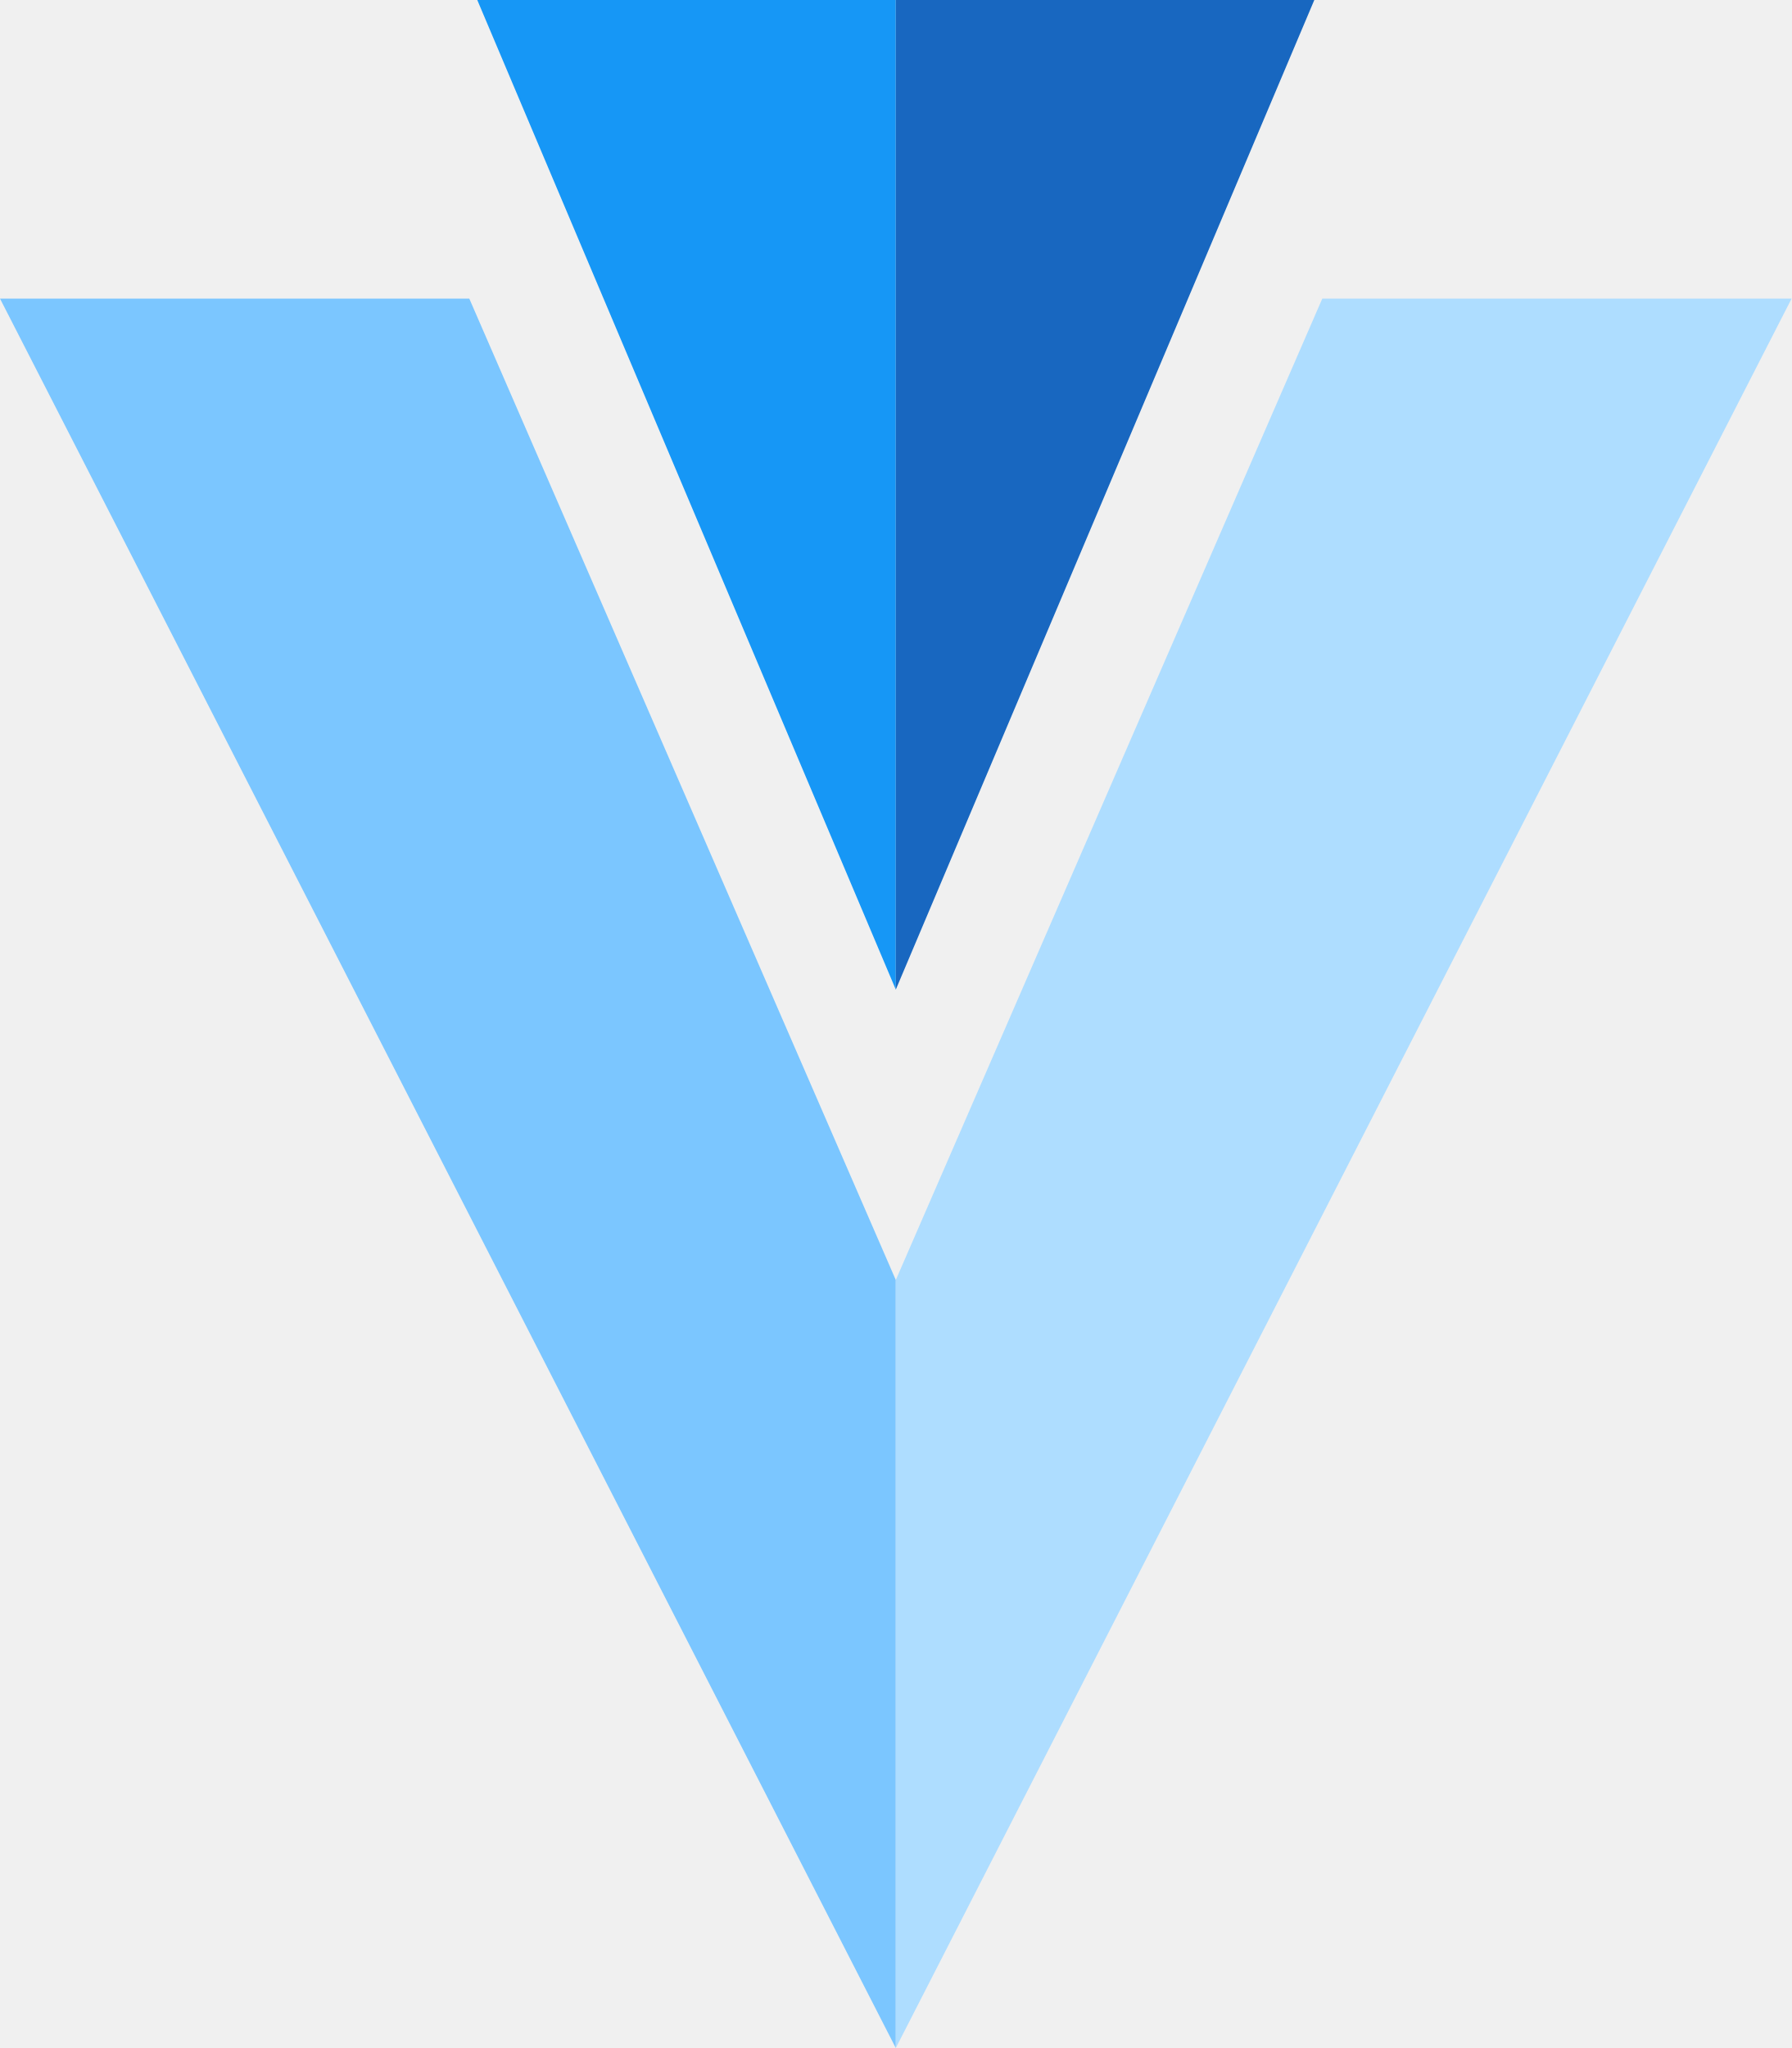
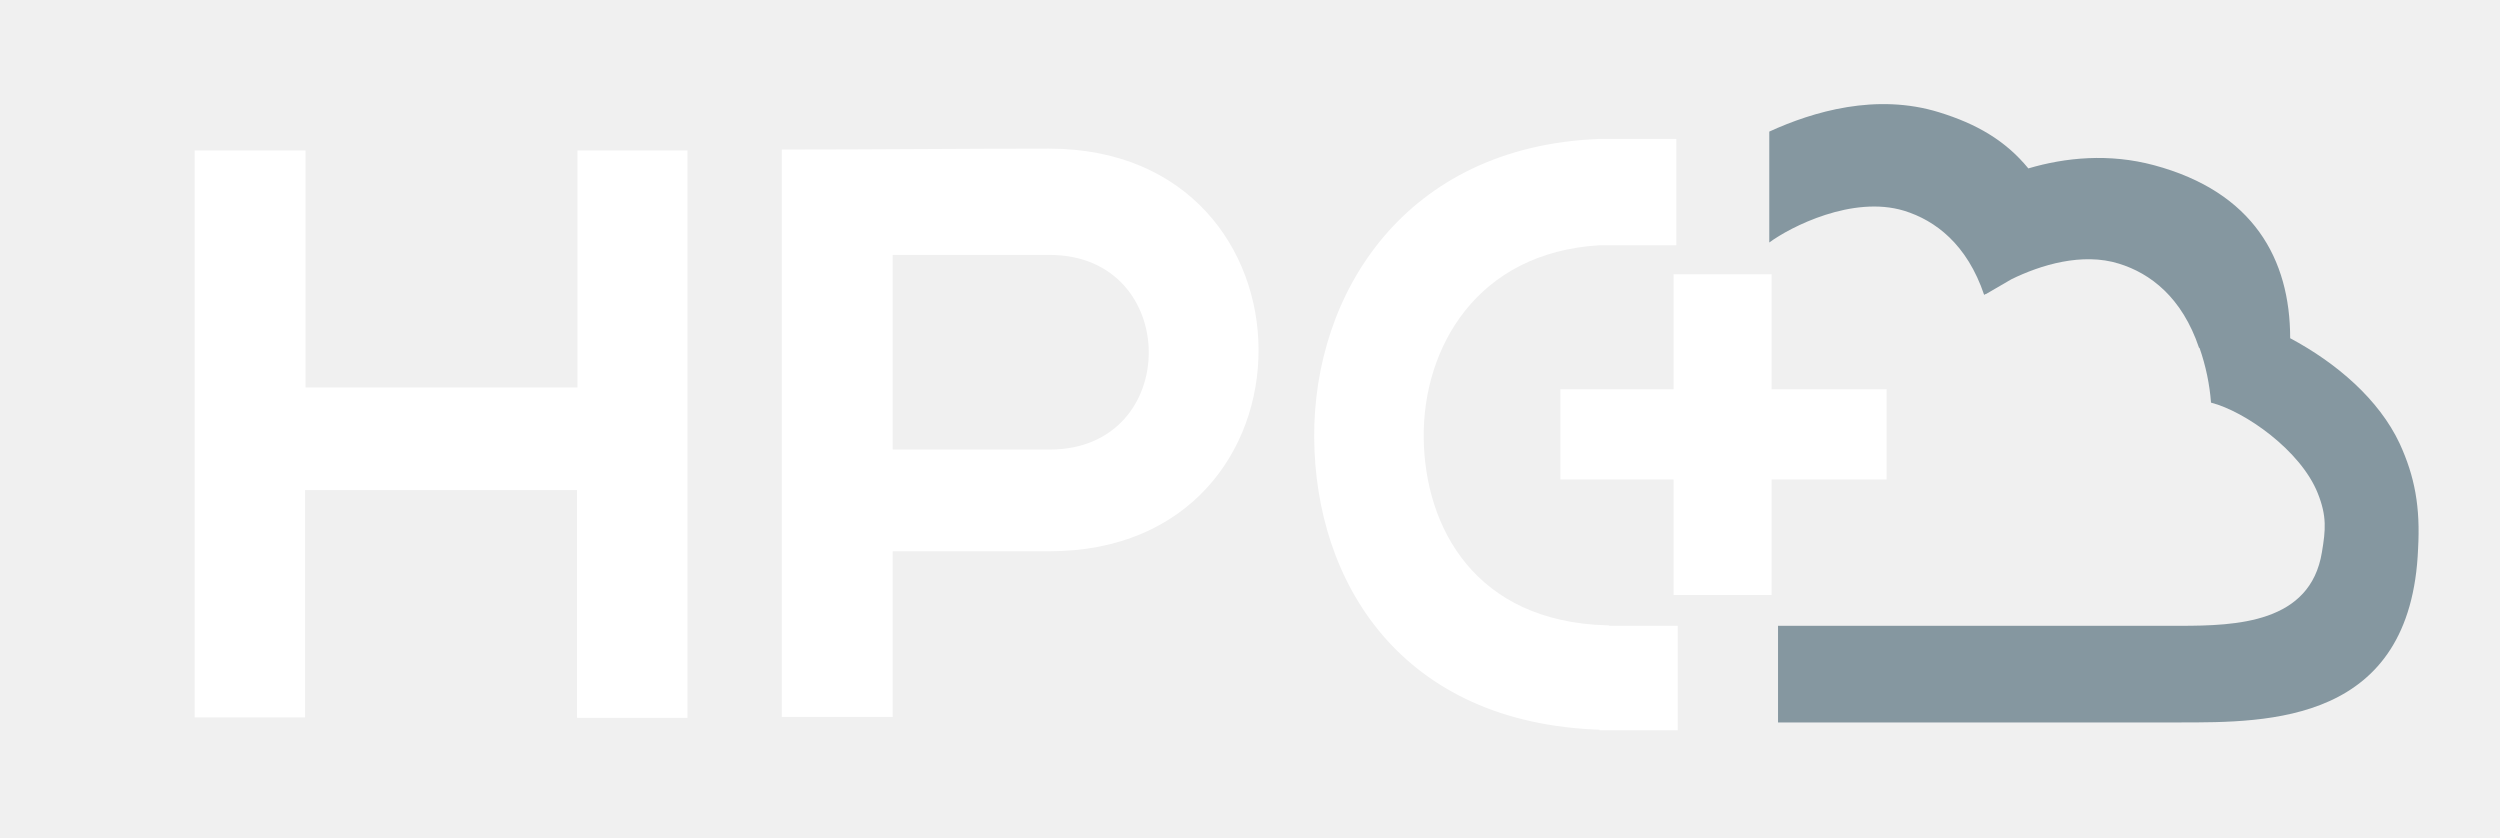
- <svg xmlns="http://www.w3.org/2000/svg" id="Layer_1" data-name="Layer 1" viewBox="0 0 87.5 100">
-   <defs>
-     <style>.cls-1{fill:#1697f6;}.cls-2{fill:#7bc6ff;}.cls-3{fill:#1867c0;}.cls-4{fill:#aeddff;}</style>
-   </defs>
-   <polyline class="cls-1" points="43.75 0 23.31 0 43.75 48.32" />
-   <polygon class="cls-2" points="43.75 62.5 43.75 100 0 14.58 22.92 14.58 43.75 62.5" />
-   <polyline class="cls-3" points="43.75 0 64.19 0 43.75 48.32" />
-   <polygon class="cls-4" points="64.58 14.58 87.5 14.58 43.75 100 43.75 62.5 64.58 14.58" />
+ <svg xmlns="http://www.w3.org/2000/svg" version="1.1" id="Layer_1" x="0px" y="0px" viewBox="0 0 543.3 182" style="enable-background:new 0 0 543.3 182;" xml:space="preserve">
+   <style type="text/css">
+ 	.st0{fill:#8597A0;}
+   .st2{stroke:#ffffff;fill:#ffffff;}
+ </style>
+   <path class="st0" d="M0,66" />
+   <path class="st2" d="M125.9,155.5V106H65.8v49.4H42.8V33.2h23.1v51.5h60.1V33.2h22.9v122.3H125.9z" />
+   <path class="st2" d="M228.1,119.3h-34.6v36h-23.1V33c19.2,0,38.4-0.2,57.6-0.2C287.9,32.8,288.1,119.3,228.1,119.3z M193.5,98.2h34.6  c29.5,0,29.3-43.3,0-43.3h-34.6V98.2z" />
+   <path class="st2" d="M349.2,136.4c-28.9-0.8-40.1-21.5-40.3-41.3c-0.2-19.6,11.6-40.7,38.7-42.3h16.2l0-22.1h-16.4v0  c-41.8,1.7-61.5,33.3-61.3,64.4c0.2,31.1,18.6,61.7,62,63l0,0.1h16v-21.7H349.2z" />
+   <path class="st2" d="M364.2,85.1v-25h20.3v25h25v18.6h-25v25.1h-20.3v-25.1h-24.6V85.1H364.2z" />
+   <path class="st0" d="M521.5,96.4c-4.5-9.6-13.7-17.5-23.8-22.9l0,0c0-17.2-8-31.8-29.6-37.6c-9.7-2.6-19.2-1.7-27.3,0.7  c-5-6.1-11.3-9.7-19.4-12.2c-13.6-4.2-27.3-0.2-36.9,4.2v24.1c4.6-3.4,18.1-10.3,29.3-6.9c6.8,2.1,13.7,7.3,17.4,18.3l0,0v0  c0.1-0.1,0.2-0.2,0.4-0.2l5.5-3.2c6.3-3.1,15.4-5.9,23.4-3.4c6.8,2.1,13.7,7.3,17.4,18.3l0.1,0c1.4,4,2.2,8,2.5,11.9  c7.4,1.9,19.5,10.4,23.2,19.7c2,5,1.7,8,0.9,12.8c-2.5,15.4-18.5,16-30.9,16h-87.3v21h87.3c19.3,0,50.3,0.2,51.8-37.8  C526,110.2,524.8,103.6,521.5,96.4z" />
</svg>
